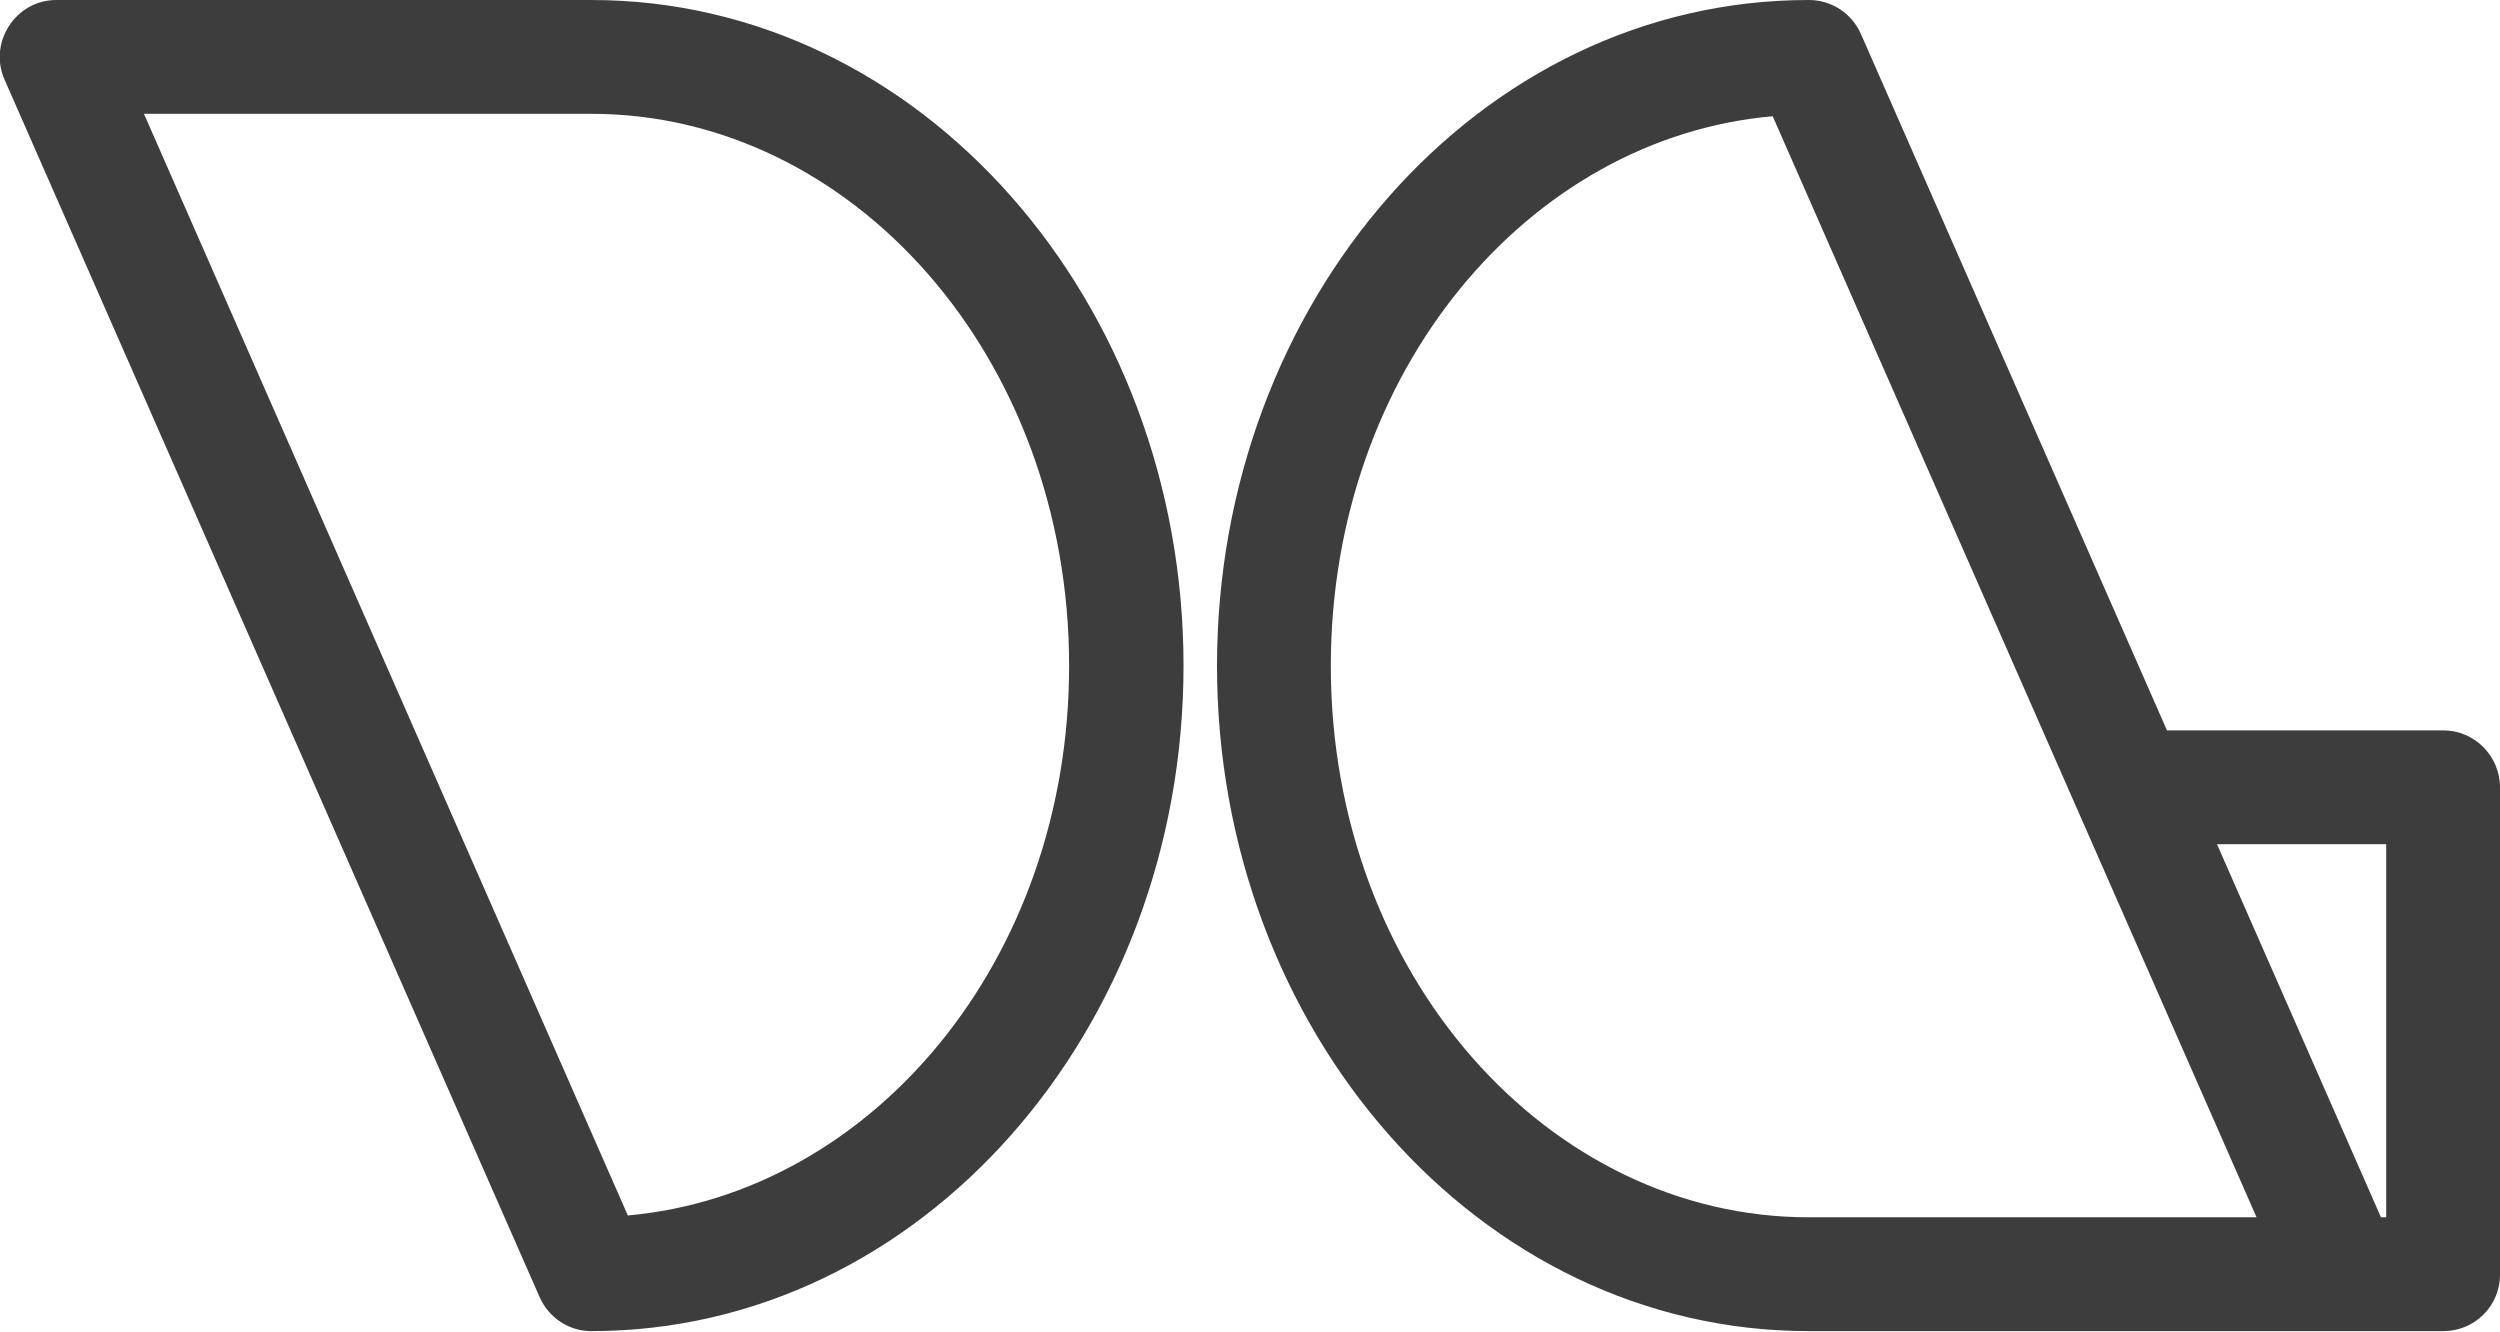
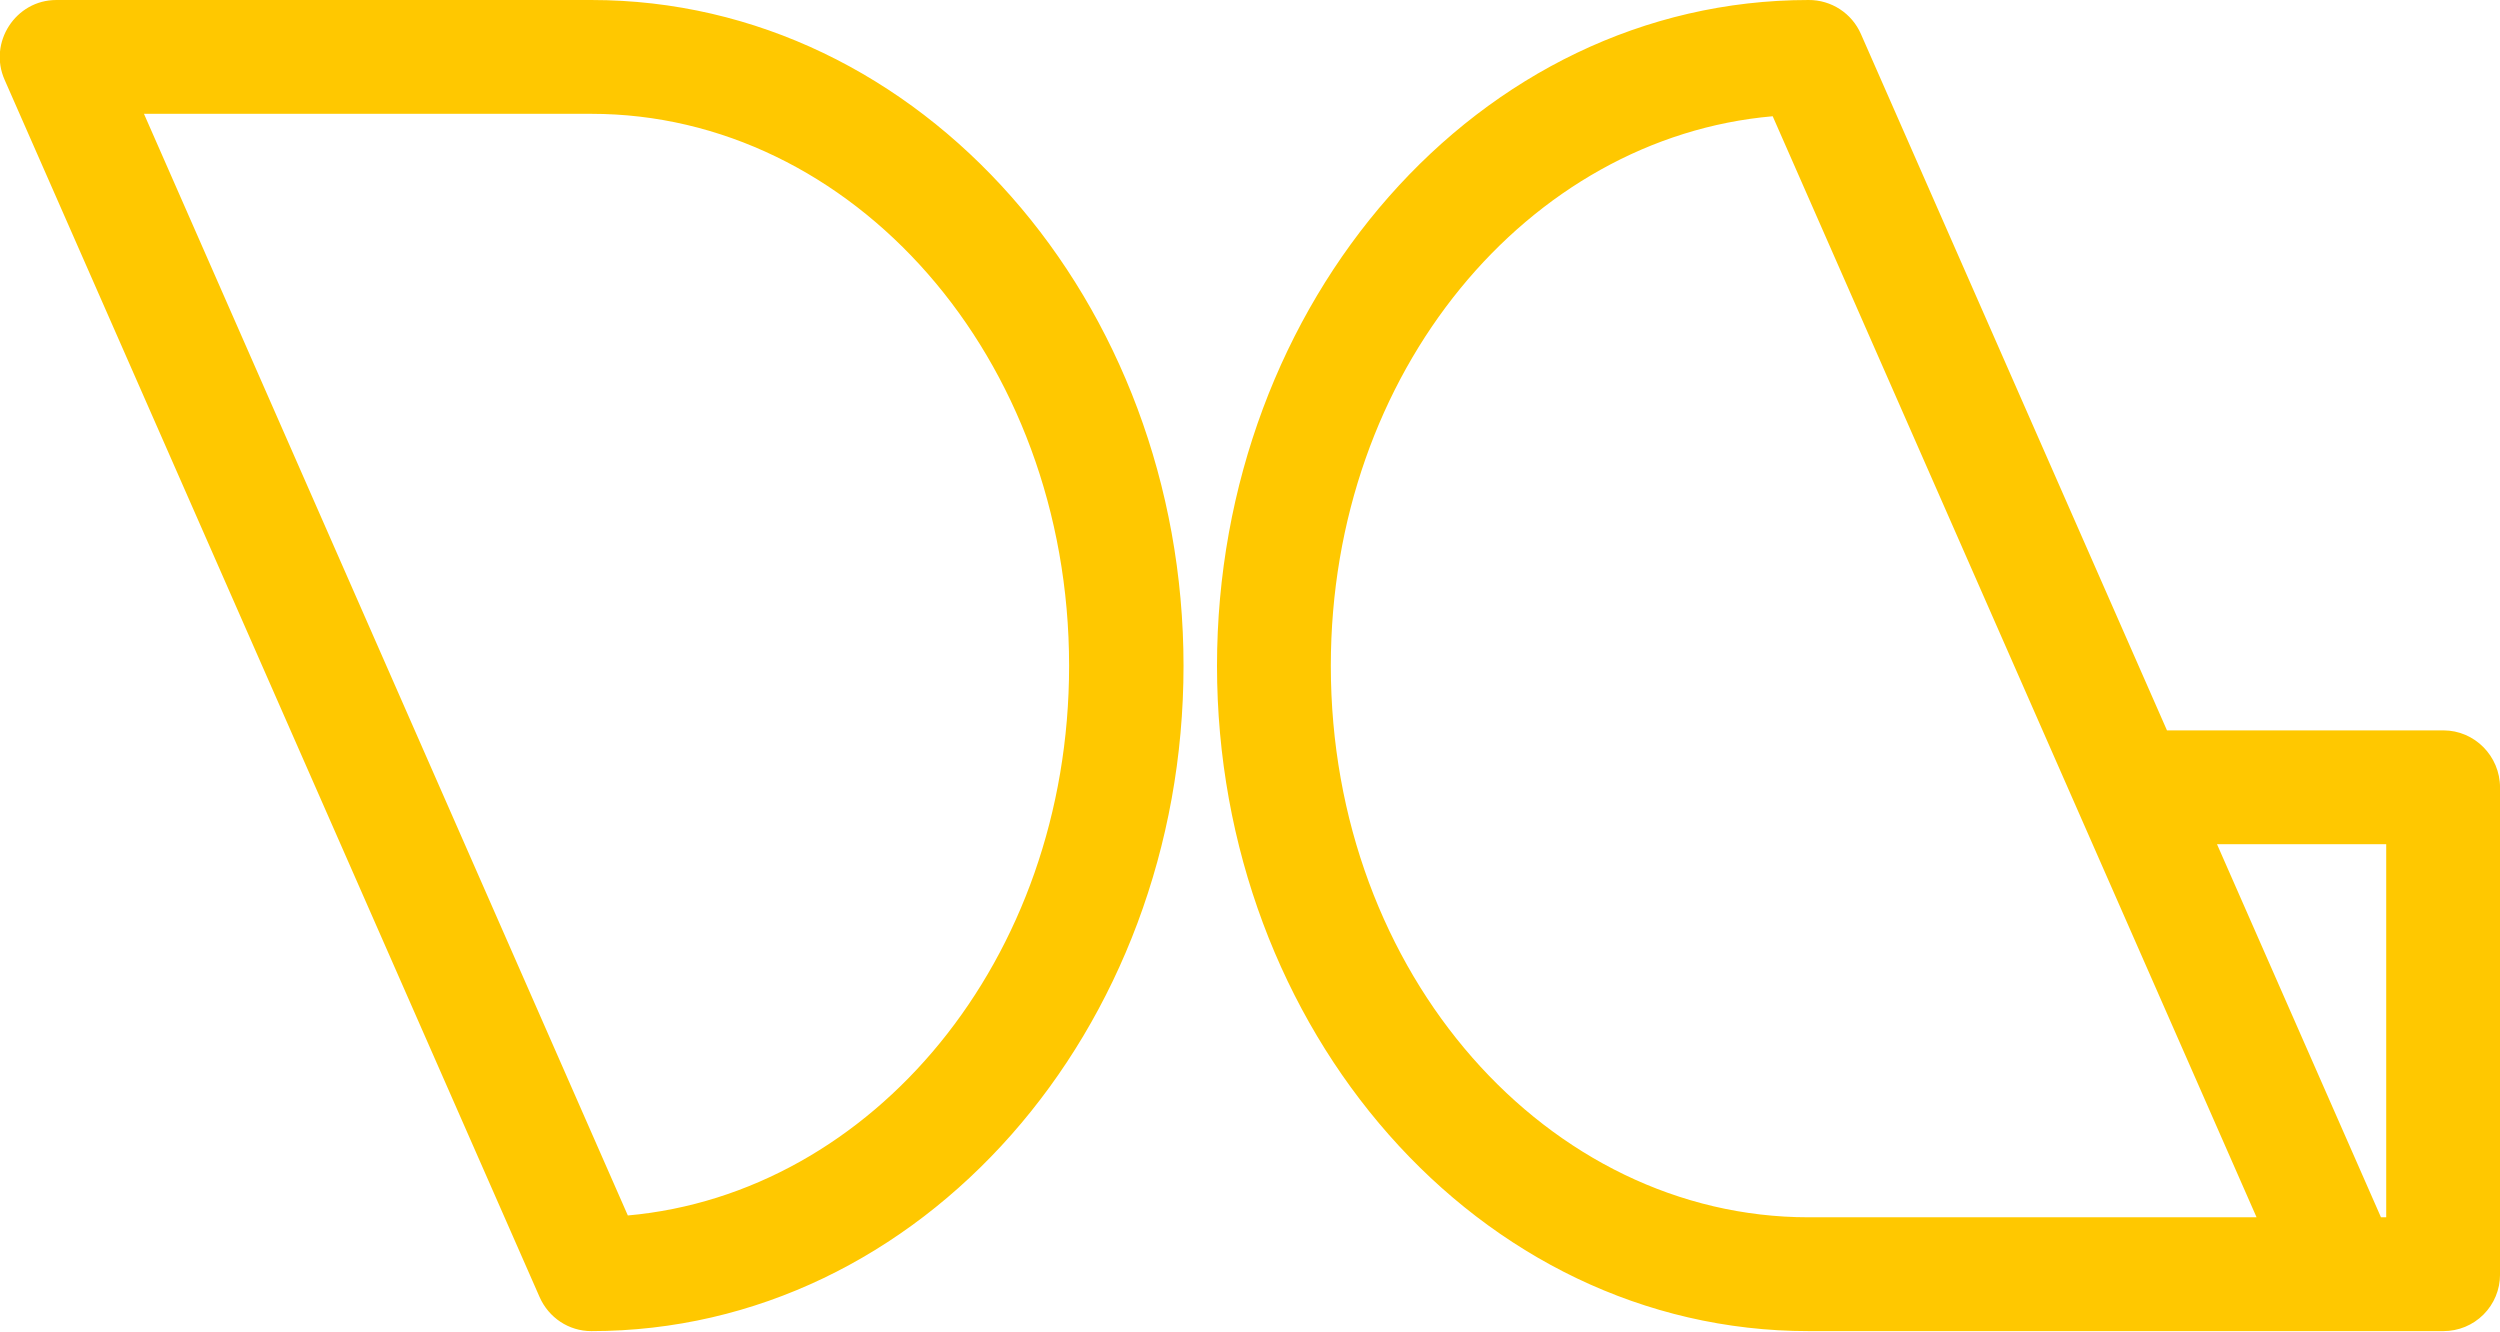
<svg xmlns="http://www.w3.org/2000/svg" baseProfile="full" width="328.664" height="174.993" viewBox="0 0 328.66 174.99">
-   <path fill="#3d3d3d" d="M7.404 0h70.333c43.448 0 77.854 39.767 77.854 87.536s-34.406 87.457-77.854 87.457c-2.96 0-5.601-1.761-6.801-4.481L.603 10.482C-1.557 5.6 2.043 0 7.403 0zm11.522 14.963L82.538 159.79c32.086-2.881 58.011-33.526 58.011-72.254 0-40.647-28.566-72.573-62.812-72.573H18.926zM237.767 0a7.46 7.46 0 0 1 6.881 4.48l40.231 91.538h36.343c4.081 0 7.442 3.36 7.442 7.521v64.012a7.428 7.428 0 0 1-7.442 7.442h-83.455c-43.448 0-77.775-39.688-77.775-87.457C159.992 39.767 194.319 0 237.767 0zm-4.721 15.283c-32.086 2.8-58.091 33.526-58.091 72.253 0 40.648 28.645 72.494 62.812 72.494h58.891L233.046 15.283zm80.655 95.698h-22.246l21.557 49.049h.689v-49.049z" />
+   <path fill="#FFC800" d="M7.404 0h70.333c43.448 0 77.854 39.767 77.854 87.536s-34.406 87.457-77.854 87.457c-2.96 0-5.601-1.761-6.801-4.481L.603 10.482C-1.557 5.6 2.043 0 7.403 0zm11.522 14.963L82.538 159.79c32.086-2.881 58.011-33.526 58.011-72.254 0-40.647-28.566-72.573-62.812-72.573H18.926zM237.767 0a7.46 7.46 0 0 1 6.881 4.48l40.231 91.538h36.343c4.081 0 7.442 3.36 7.442 7.521v64.012a7.428 7.428 0 0 1-7.442 7.442h-83.455c-43.448 0-77.775-39.688-77.775-87.457C159.992 39.767 194.319 0 237.767 0zm-4.721 15.283c-32.086 2.8-58.091 33.526-58.091 72.253 0 40.648 28.645 72.494 62.812 72.494h58.891L233.046 15.283zm80.655 95.698h-22.246l21.557 49.049h.689v-49.049z" />
</svg>
